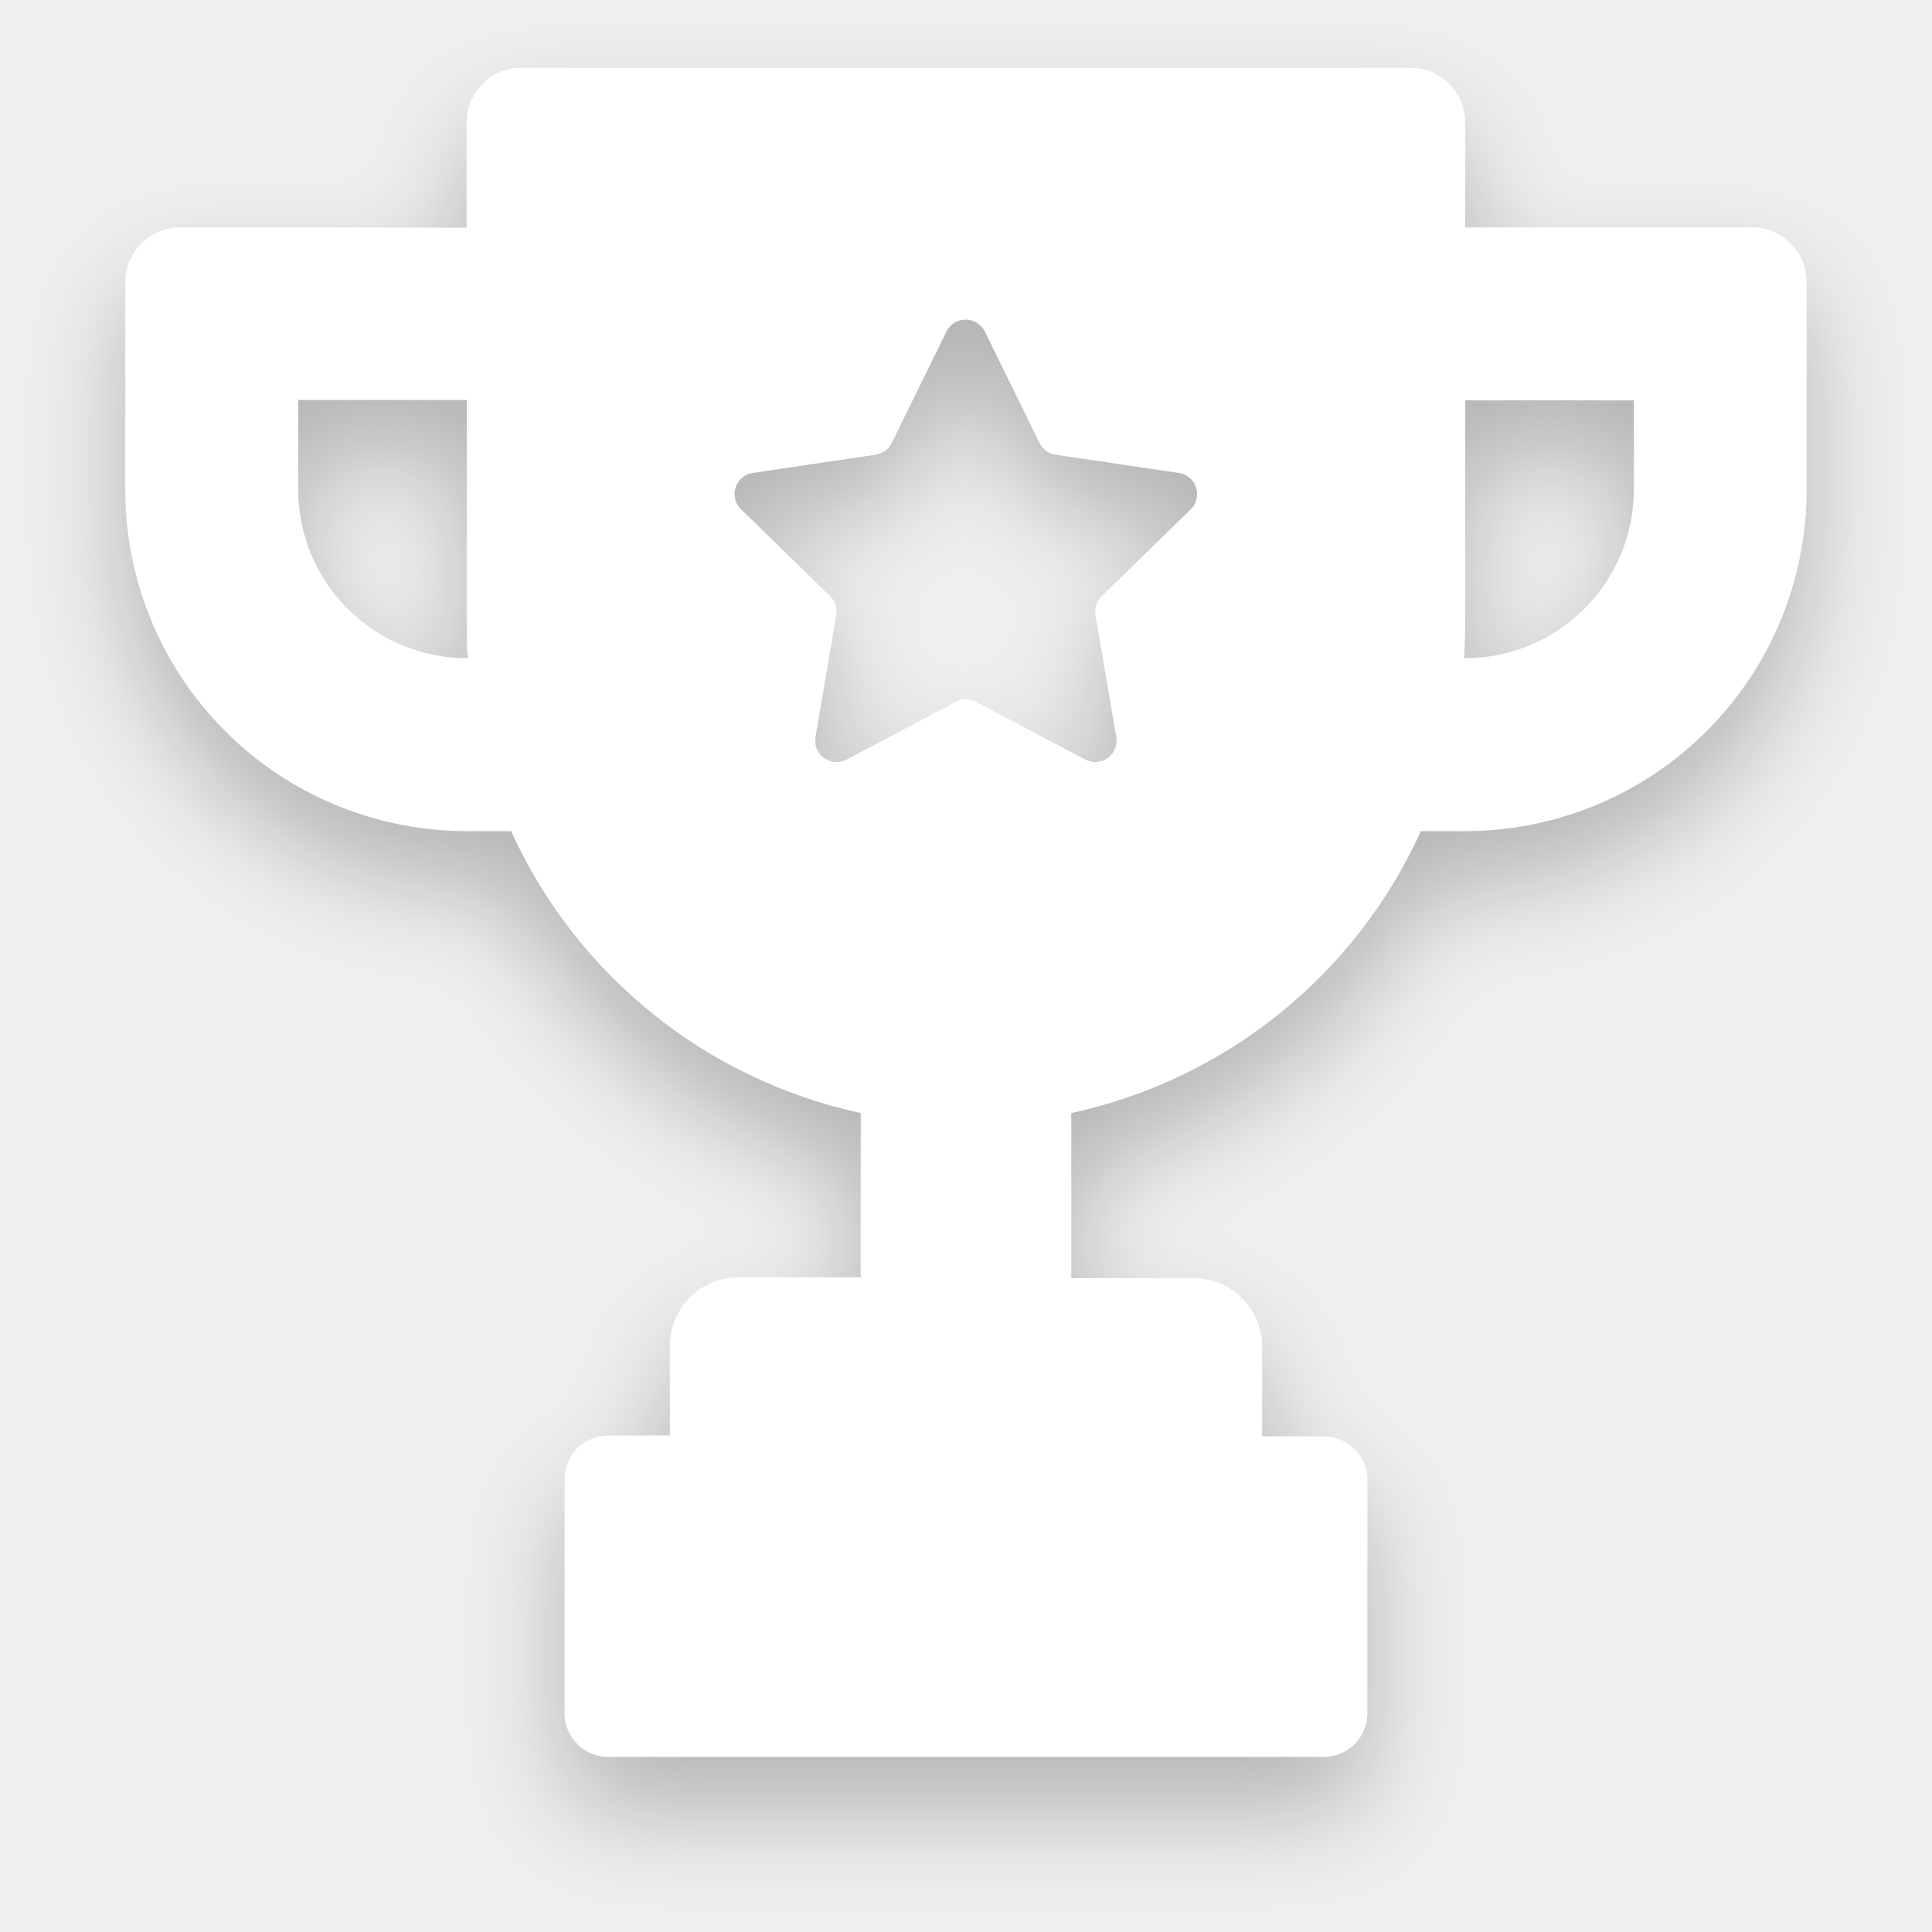
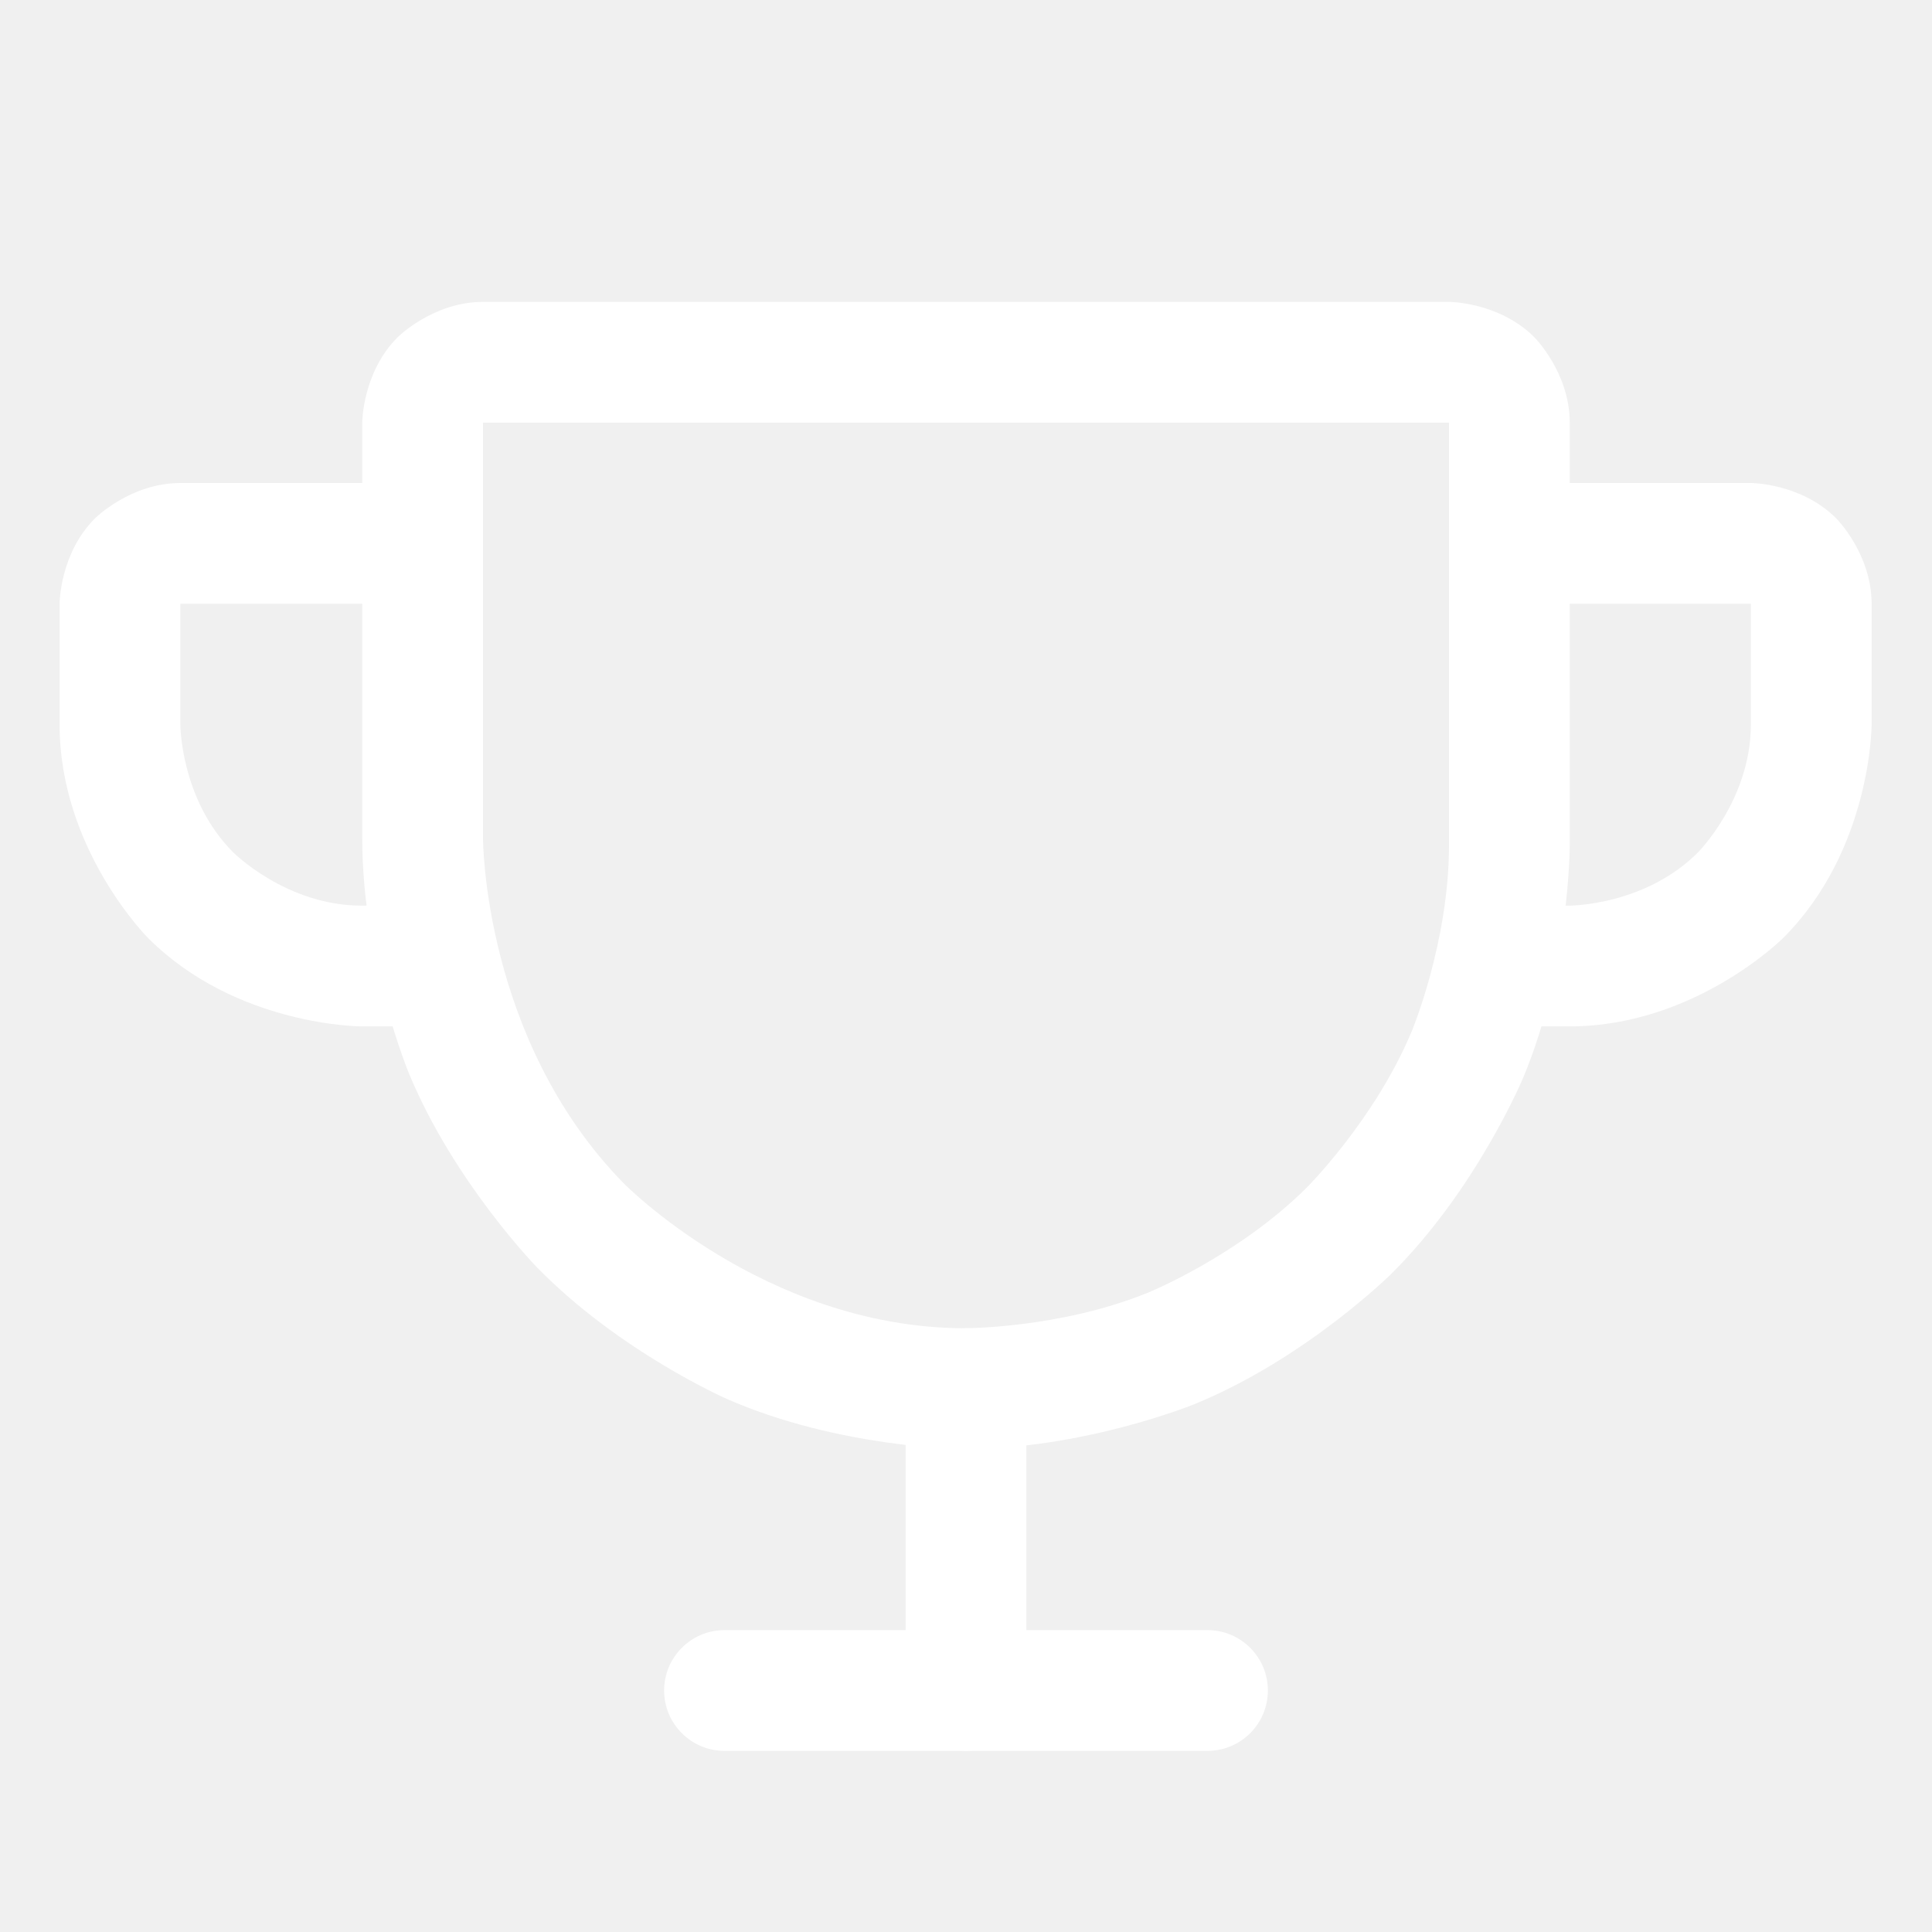
- <svg xmlns="http://www.w3.org/2000/svg" width="36" height="36" viewBox="0 0 36 36" fill="none">
-   <g filter="url(#filter0_d)">
-     <path d="M8.698 15.487H9.524C10.742 18.17 13.158 20.117 16.038 20.74V23.8H13.757C13.053 23.8 12.482 24.371 12.482 25.075V26.748H11.344C11.123 26.744 10.911 26.832 10.755 26.987C10.6 27.144 10.516 27.357 10.52 27.577V31.925C10.52 32.374 10.884 32.738 11.333 32.738H24.654C24.872 32.742 25.082 32.658 25.237 32.506C25.392 32.353 25.48 32.143 25.48 31.925V27.577C25.48 27.128 25.116 26.764 24.667 26.764H23.518V25.092C23.518 24.753 23.384 24.429 23.145 24.19C22.906 23.951 22.581 23.817 22.244 23.817H19.962V20.74C22.843 20.117 25.258 18.17 26.476 15.487H27.302C28.99 15.487 30.609 14.816 31.802 13.623C32.995 12.429 33.665 10.81 33.664 9.122V5.257C33.664 4.694 33.207 4.237 32.644 4.237H27.302V2.282C27.302 1.719 26.845 1.262 26.282 1.262H9.714C9.151 1.262 8.694 1.719 8.694 2.282V4.241L3.354 4.239C2.789 4.239 2.334 4.696 2.334 5.259V9.122C2.332 10.811 3.003 12.43 4.196 13.624C5.39 14.818 7.01 15.487 8.698 15.487L8.698 15.487ZM27.302 11.655V7.46H30.445V9.123V9.121C30.442 10.856 29.037 12.262 27.302 12.264H27.282C27.292 12.063 27.302 11.859 27.302 11.655V11.655ZM14.022 8.813L16.317 8.473C16.446 8.453 16.558 8.372 16.616 8.255L17.636 6.178C17.703 6.041 17.842 5.955 17.993 5.955C18.145 5.955 18.283 6.041 18.351 6.178L19.371 8.255C19.428 8.372 19.539 8.453 19.669 8.473L21.965 8.813C22.115 8.833 22.241 8.939 22.287 9.084C22.334 9.228 22.295 9.387 22.185 9.493L20.526 11.112V11.111C20.436 11.2 20.393 11.326 20.411 11.451L20.801 13.735C20.826 13.885 20.765 14.035 20.643 14.124C20.52 14.213 20.358 14.225 20.223 14.154L18.183 13.075V13.076C18.068 13.015 17.93 13.015 17.813 13.076L15.773 14.155V14.154C15.639 14.225 15.477 14.213 15.354 14.124C15.231 14.035 15.17 13.885 15.195 13.735L15.585 11.451C15.604 11.326 15.56 11.2 15.47 11.111L13.811 9.492V9.493C13.702 9.388 13.661 9.232 13.706 9.087C13.751 8.943 13.874 8.837 14.022 8.813L14.022 8.813ZM5.557 7.453H8.698V11.655C8.698 11.86 8.698 12.063 8.718 12.264H8.698C6.963 12.262 5.558 10.856 5.556 9.121L5.557 7.453Z" fill="white" />
-   </g>
-   <defs>
-     <filter id="filter0_d" x="-1" y="-1" width="38" height="38" filterUnits="userSpaceOnUse" color-interpolation-filters="sRGB">
-       <feFlood flood-opacity="0" result="BackgroundImageFix" />
-       <feColorMatrix in="SourceAlpha" type="matrix" values="0 0 0 0 0 0 0 0 0 0 0 0 0 0 0 0 0 0 127 0" />
-       <feOffset dy="1" />
-       <feGaussianBlur stdDeviation="1" />
-       <feColorMatrix type="matrix" values="0 0 0 0 0 0 0 0 0 0 0 0 0 0 0 0 0 0 0.25 0" />
-       <feBlend mode="normal" in2="BackgroundImageFix" result="effect1_dropShadow" />
-       <feBlend mode="normal" in="SourceGraphic" in2="effect1_dropShadow" result="shape" />
-     </filter>
-   </defs>
+ <svg xmlns="http://www.w3.org/2000/svg" width="32" height="32" viewBox="0 0 32 32" fill="none">
+   <path fill-rule="evenodd" clip-rule="evenodd" d="M6.586 5.586C6.586 5.586 7.172 5 8 5H24C24 5 24.828 5 25.414 5.586C25.414 5.586 26 6.172 26 7V14C26 14 26 15.998 25.232 17.843C25.232 17.843 24.464 19.688 23.047 21.096C23.047 21.096 21.629 22.504 19.779 23.259C19.779 23.259 17.929 24.014 15.93 24C15.93 24 13.899 23.985 12.047 23.174C12.047 23.174 10.264 22.395 8.892 20.989C8.892 20.989 7.525 19.589 6.775 17.783C6.775 17.783 6 15.917 6 13.887V7C6 7 6 6.172 6.586 5.586ZM8 7V13.887C8 13.887 8 17.212 10.323 19.592C10.323 19.592 12.65 21.975 15.945 22C15.945 22 17.543 22.011 19.023 21.407C19.023 21.407 20.503 20.803 21.637 19.677C21.637 19.677 22.771 18.55 23.386 17.074C23.386 17.074 24 15.599 24 14V7L8 7Z" fill="white" />
+   <path d="M12 29H20C20.552 29 21 28.552 21 28C21 27.448 20.552 27 20 27H12C11.448 27 11 27.448 11 28C11 28.552 11.448 29 12 29Z" fill="white" />
+   <path d="M15 23V28C15 28.552 15.448 29 16 29C16.552 29 17 28.552 17 28V23C17 22.448 16.552 22 16 22C15.448 22 15 22.448 15 23Z" fill="white" />
+   <path d="M29 8H25C24.448 8 24 8.448 24 9C24 9.552 24.448 10 25 10H29V12C29 13.243 28.121 14.121 28.121 14.121C27.243 15 26 15 26 15H24.775C24.223 15 23.775 15.448 23.775 16C23.775 16.552 24.223 17 24.775 17H26C28.071 17 29.535 15.536 29.535 15.536C31 14.071 31 12 31 12V10C31 9.172 30.414 8.586 30.414 8.586C29.828 8 29 8 29 8Z" fill="white" />
+   <path d="M2.987 10H6.987C7.54 10 7.987 9.552 7.987 9C7.987 8.448 7.54 8 6.987 8H2.987C2.159 8 1.573 8.586 1.573 8.586C0.987 9.172 0.987 10 0.987 10V12C0.987 14.071 2.452 15.536 2.452 15.536C3.916 17 5.987 17 5.987 17H7.25C7.802 17 8.25 16.552 8.25 16C8.25 15.448 7.802 15 7.25 15H5.987C4.745 15 3.866 14.121 3.866 14.121C2.987 13.243 2.987 12 2.987 12V10Z" fill="white" />
</svg>
